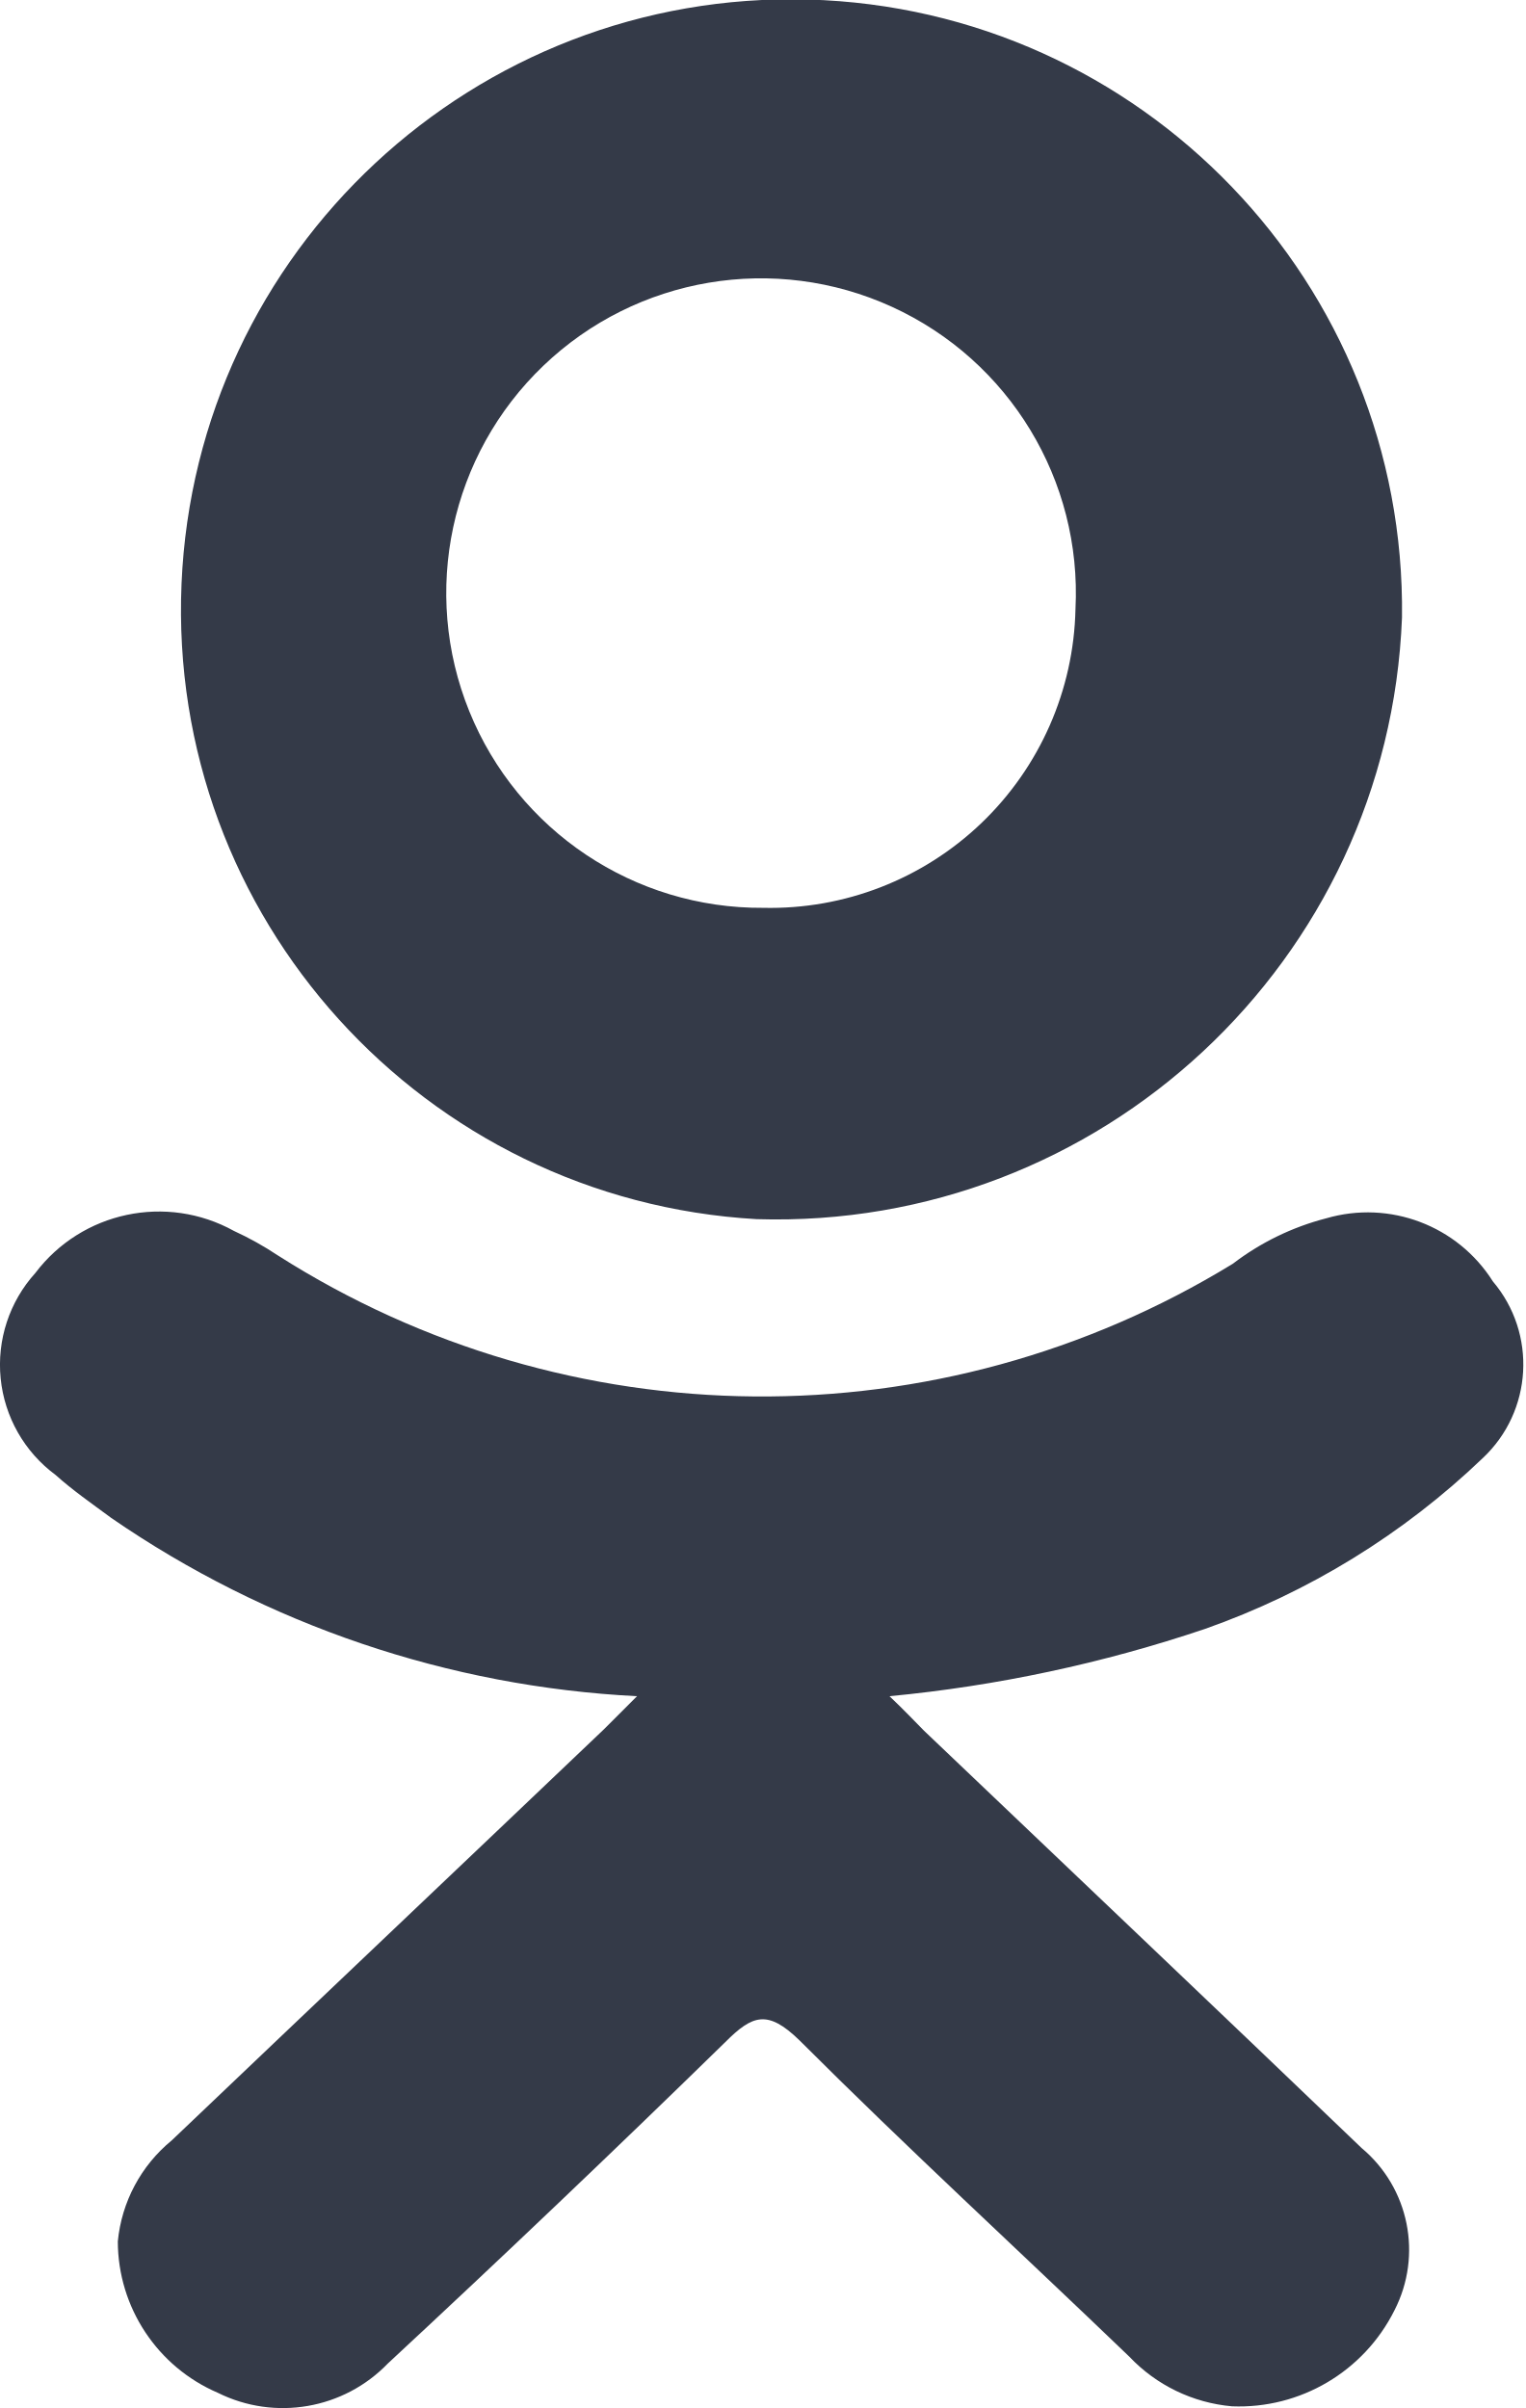
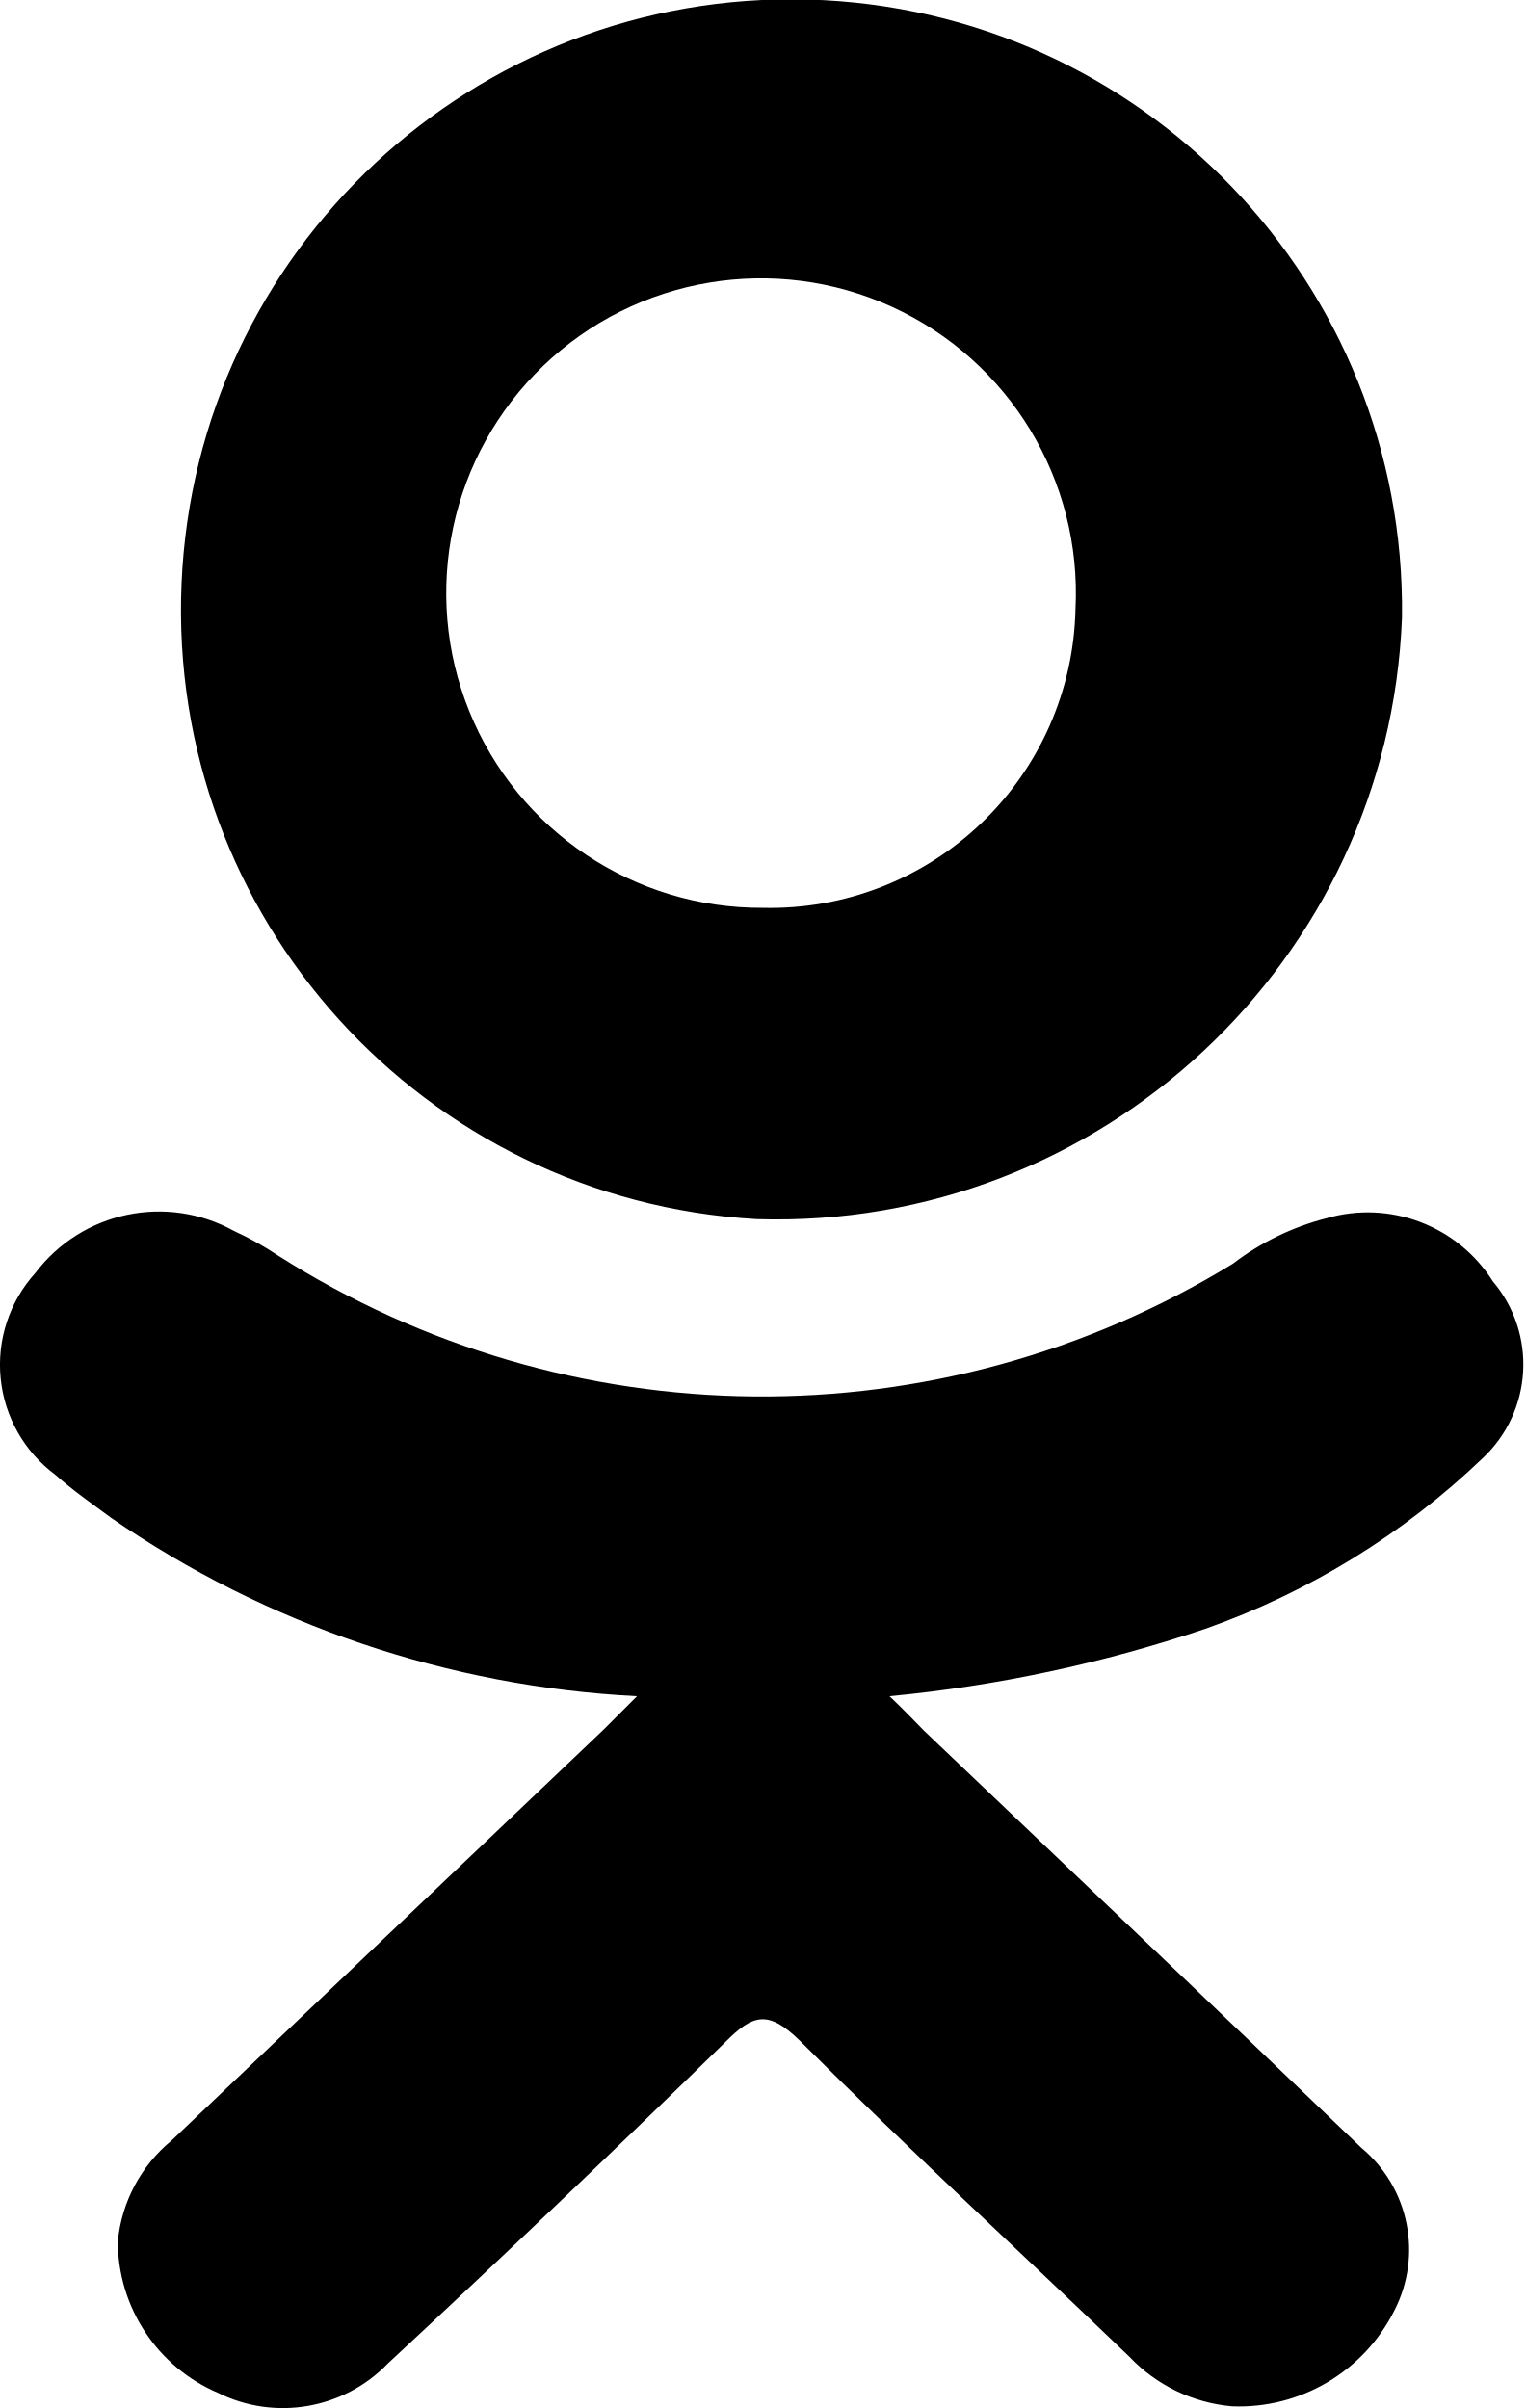
<svg xmlns="http://www.w3.org/2000/svg" width="18.13" height="28.62" viewBox="0 0 18.13 28.62">
-   <path fill="#343A48" d="M7.57 20.16a12.082 12.082 0 0 1-6.25-2.12c-.23-.17-.46-.33-.66-.51a1.627 1.627 0 0 1-.24-2.4 1.841 1.841 0 0 1 2.36-.5 3.809 3.809 0 0 1 .52.29 10.709 10.709 0 0 0 11.35.1 3.1 3.1 0 0 1 1.11-.54 1.759 1.759 0 0 1 1.98.75 1.527 1.527 0 0 1-.12 2.1 9.185 9.185 0 0 1-3.3 2.03 16.684 16.684 0 0 1-3.75.8c.2.19.29.29.41.41 1.73 1.65 3.47 3.3 5.2 4.96a1.576 1.576 0 0 1 .39 1.93 2.065 2.065 0 0 1-1.93 1.14 1.911 1.911 0 0 1-1.22-.59c-1.3-1.25-2.64-2.48-3.92-3.76-.38-.37-.56-.3-.88.02q-1.98 1.935-4.01 3.82a1.734 1.734 0 0 1-2.02.35 1.963 1.963 0 0 1-1.19-1.8 1.772 1.772 0 0 1 .64-1.2c1.71-1.63 3.43-3.26 5.14-4.89zm1.42-5.67a7.255 7.255 0 1 1 7.67-7.15 7.444 7.444 0 0 1-7.67 7.15zm3.79-7.25a3.741 3.741 0 1 0-3.71 3.55 3.629 3.629 0 0 0 3.71-3.55z" />
+   <path d="M7.57 20.16a12.082 12.082 0 0 1-6.25-2.12c-.23-.17-.46-.33-.66-.51a1.627 1.627 0 0 1-.24-2.4 1.841 1.841 0 0 1 2.36-.5 3.809 3.809 0 0 1 .52.29 10.709 10.709 0 0 0 11.35.1 3.1 3.1 0 0 1 1.11-.54 1.759 1.759 0 0 1 1.98.75 1.527 1.527 0 0 1-.12 2.1 9.185 9.185 0 0 1-3.3 2.03 16.684 16.684 0 0 1-3.75.8c.2.19.29.29.41.41 1.73 1.65 3.47 3.3 5.2 4.96a1.576 1.576 0 0 1 .39 1.93 2.065 2.065 0 0 1-1.93 1.14 1.911 1.911 0 0 1-1.22-.59c-1.3-1.25-2.64-2.48-3.92-3.76-.38-.37-.56-.3-.88.02q-1.98 1.935-4.01 3.82a1.734 1.734 0 0 1-2.02.35 1.963 1.963 0 0 1-1.19-1.8 1.772 1.772 0 0 1 .64-1.2c1.71-1.63 3.43-3.26 5.14-4.89zm1.42-5.67a7.255 7.255 0 1 1 7.67-7.15 7.444 7.444 0 0 1-7.67 7.15zm3.79-7.25a3.741 3.741 0 1 0-3.71 3.55 3.629 3.629 0 0 0 3.71-3.55z" />
</svg>
